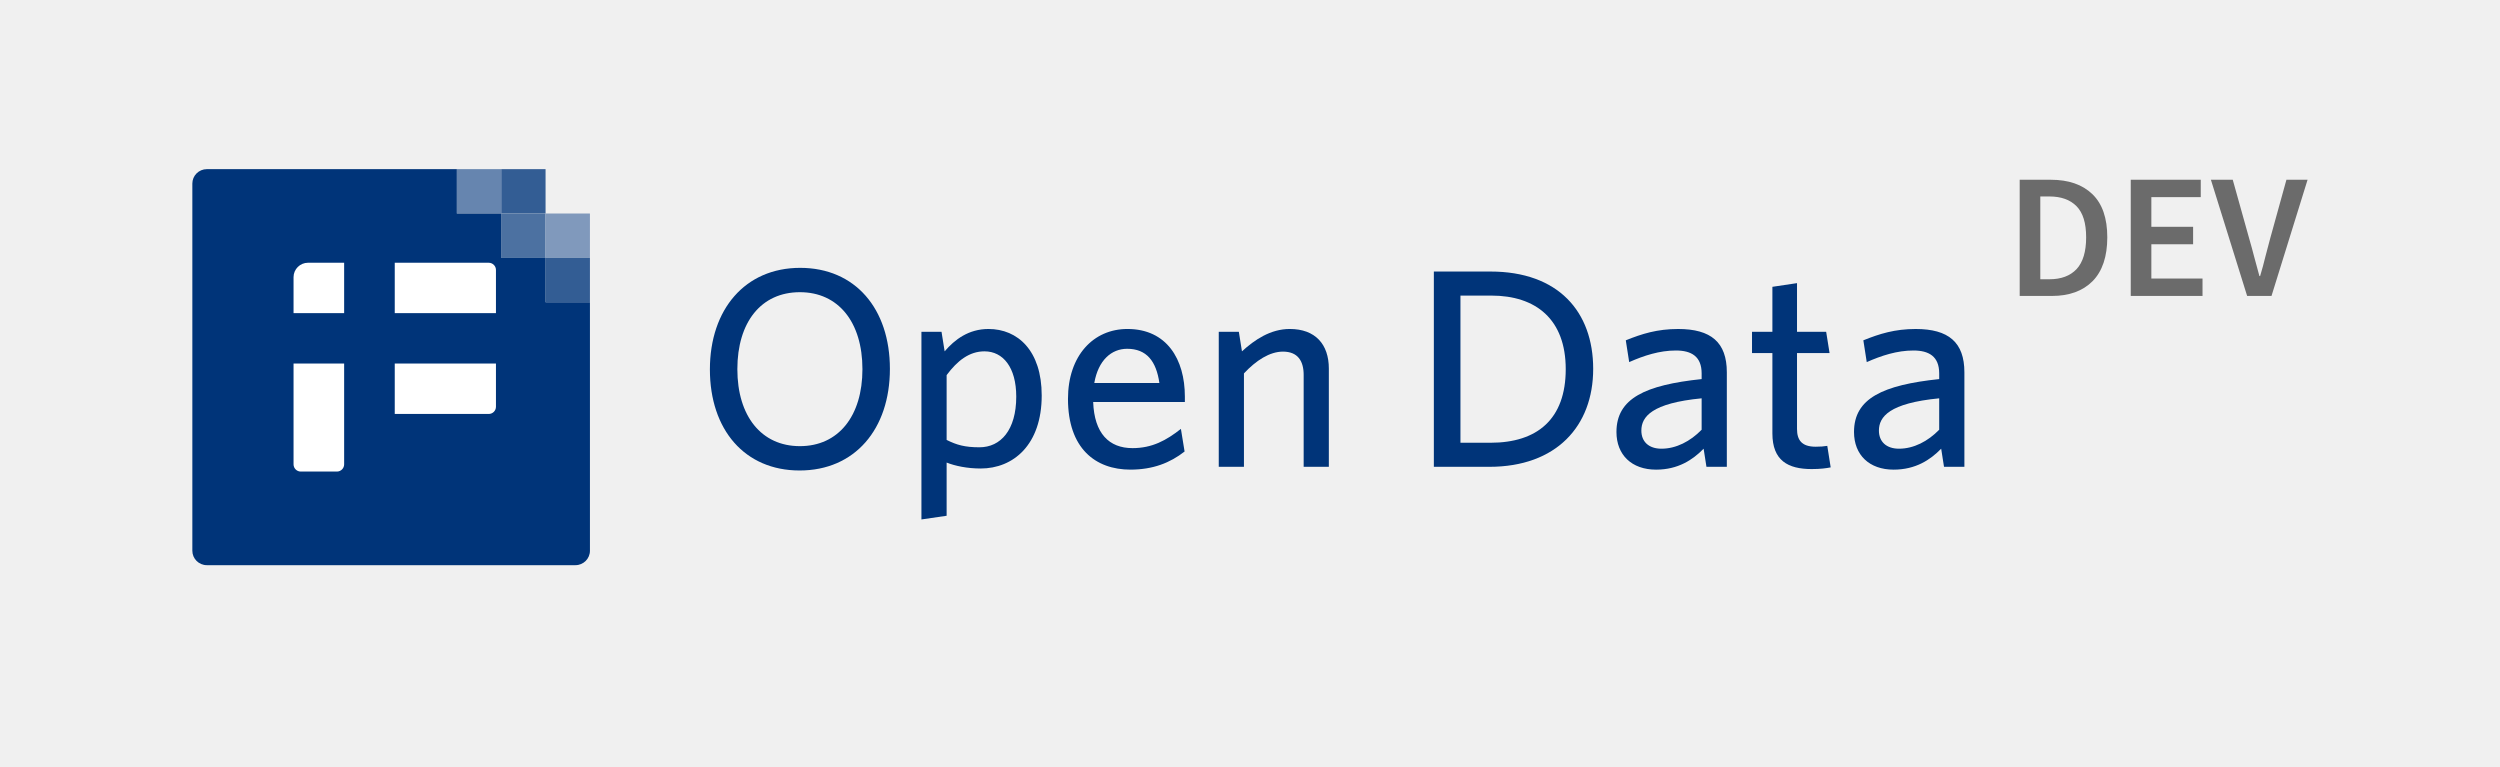
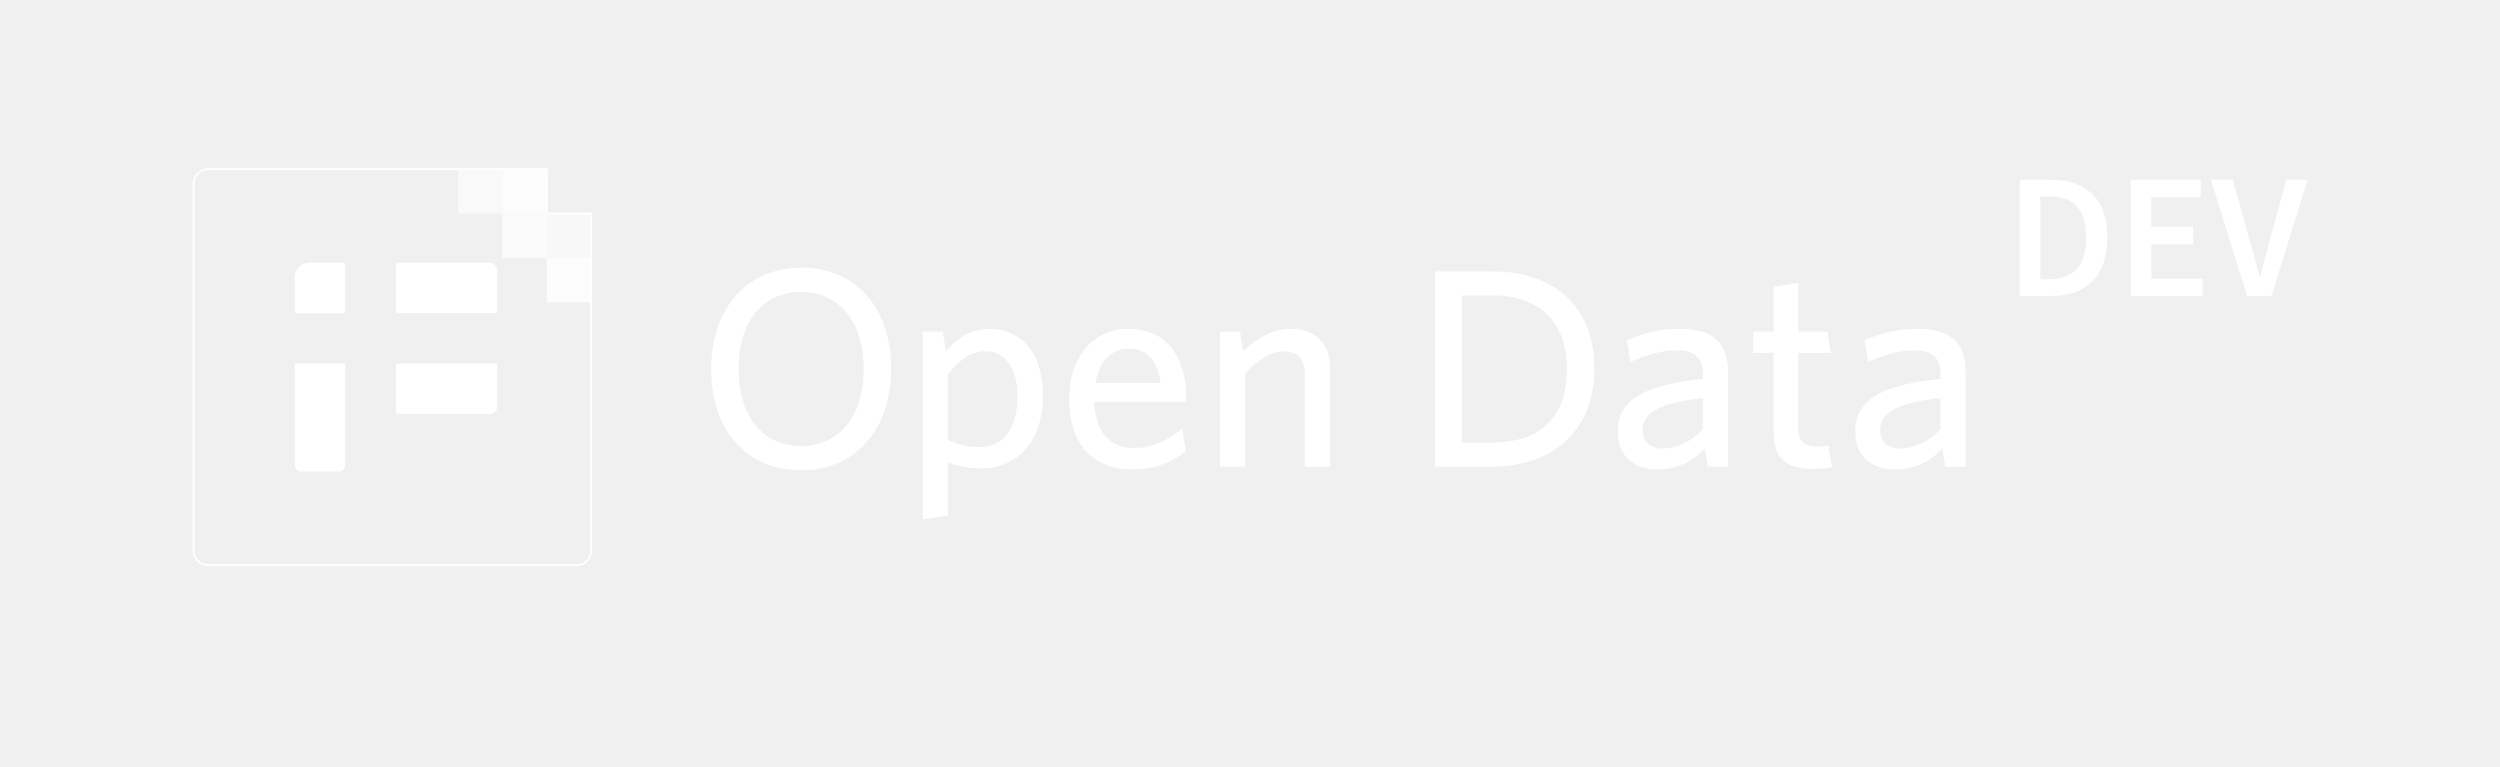
- <svg xmlns="http://www.w3.org/2000/svg" id="a" width="920mm" height="282mm" viewBox="0 0 2607.87 799.37">
-   <path d="m834.12,490.79c-57.27,0-93.59-42.51-93.59-105.39s36.9-105.99,94.18-105.99,93.59,42.51,93.59,105.39-36.61,105.99-94.18,105.99Zm.29-185.99c-40.45,0-65.24,31.29-65.24,80.3s25.09,80.3,65.24,80.3,65.24-31.29,65.24-80.3-25.09-80.3-65.24-80.3Z" fill="#003479" stroke-width="0" />
-   <path d="m1022.9,488.72c-13.88,0-26.57-2.66-35.43-6.2v55.5l-26.28,3.84v-195.73h20.96l3.25,20.37c10.63-12.4,25.09-23.32,45.76-23.32,30.41,0,55.5,22.44,55.5,69.38,0,51.37-29.52,76.17-63.77,76.17Zm4.13-122.22c-15.94,0-28.34,9.74-39.56,24.8v67.61c10.63,5.31,19.19,7.68,34.25,7.68,22.14,0,38.38-18.01,38.38-52.84,0-30.7-13.88-47.24-33.07-47.24Z" fill="#003479" stroke-width="0" />
-   <path d="m1179.3,489.9c-36.61,0-65.24-22.14-65.24-73.81,0-45.17,26.57-72.92,62-72.92,41.04,0,59.93,31.59,59.93,70.56v5.61h-95.65c1.18,32.77,16.53,48.12,41.04,48.12,20.37,0,35.13-7.97,50.48-20.08l3.84,23.62c-15.06,11.81-33.07,18.89-56.39,18.89Zm-37.79-90.34h67.9c-3.25-22.73-13.28-35.72-33.66-35.72-16.24,0-30.11,11.81-34.25,35.72Z" fill="#003479" stroke-width="0" />
-   <path d="m1359.91,486.95v-95.95c0-14.47-6.2-24.21-21.55-24.21-13.88,0-28.05,9.15-40.74,22.73v97.42h-26.28v-140.82h20.96l3.25,20.37c13.29-12.11,29.82-23.32,49.89-23.32,26.57,0,40.74,15.94,40.74,41.33v102.44h-26.28Z" fill="#003479" stroke-width="0" />
-   <path d="m1553.58,486.95h-57.86v-203.7h59.04c70.85,0,107.17,41.92,107.17,101.56s-38.38,102.15-108.35,102.15Zm2.07-178.61h-32.18v153.52h31.29c49.01,0,78.53-24.8,78.53-76.76s-31-76.76-77.64-76.76Z" fill="#003479" stroke-width="0" />
-   <path d="m1780.08,486.95l-2.95-18.89c-11.22,11.51-26.57,21.85-49.6,21.85-25.39,0-41.33-15.35-41.33-39.26,0-35.13,30.11-49.01,88.86-55.21v-5.9c0-17.71-10.63-23.91-26.87-23.91-17.12,0-33.36,5.31-48.71,12.1l-3.54-22.73c16.83-6.79,32.77-11.81,54.62-11.81,34.25,0,50.78,13.88,50.78,45.17v98.6h-21.26Zm-5.02-71.44c-51.96,5.02-62.88,19.19-62.88,33.66,0,11.51,7.68,18.89,20.96,18.89,15.35,0,30.11-7.68,41.92-19.78v-32.77Z" fill="#003479" stroke-width="0" />
-   <path d="m1889.91,489.31c-24.8,0-41.04-8.86-41.04-37.2v-83.84h-21.26v-22.14h21.26v-46.94l25.68-3.84v50.78h30.41l3.54,22.14h-33.95v79.12c0,11.51,4.72,18.6,19.48,18.6,4.72,0,8.86-.29,12.1-.89l3.54,22.44c-4.43.89-10.63,1.77-19.78,1.77Z" fill="#003479" stroke-width="0" />
-   <path d="m2027.89,486.95l-2.95-18.89c-11.22,11.51-26.57,21.85-49.6,21.85-25.39,0-41.33-15.35-41.33-39.26,0-35.13,30.11-49.01,88.86-55.21v-5.9c0-17.71-10.63-23.91-26.87-23.91-17.12,0-33.36,5.31-48.71,12.1l-3.54-22.73c16.83-6.79,32.77-11.81,54.62-11.81,34.25,0,50.78,13.88,50.78,45.17v98.6h-21.26Zm-5.02-71.44c-51.96,5.02-62.88,19.19-62.88,33.66,0,11.51,7.68,18.89,20.96,18.89,15.35,0,30.11-7.68,41.92-19.78v-32.77Z" fill="#003479" stroke-width="0" />
-   <rect x="522.82" y="176.44" width="46.28" height="46.28" fill="#335d94" stroke-width="0" />
-   <rect x="476.53" y="176.44" width="46.28" height="46.28" fill="#6685af" stroke-width="0" />
-   <rect x="522.82" y="222.73" width="46.28" height="46.28" fill="#4c71a1" stroke-width="0" />
-   <rect x="569.1" y="222.73" width="46.28" height="46.28" fill="#8099bc" stroke-width="0" />
-   <rect x="569.1" y="269.01" width="46.28" height="46.28" fill="#335d94" stroke-width="0" />
-   <path d="m569.1,269.01h-46.28v-46.28h-46.28v-46.28H215.72c-8.29,0-15.08,6.76-15.08,15.02v383.07c0,8.26,6.79,15.02,15.08,15.02h384.59c8.29,0,15.08-6.76,15.08-15.02v-259.24h-46.28v-46.28Z" fill="#003479" stroke-width="0" />
-   <path d="m306.21,326.66v-37.56c0-8.26,6.79-15.02,15.08-15.02h37.7v52.58h-52.78Z" fill="#fff" stroke-width="0" />
-   <path d="m306.21,379.24h52.78v105.16c0,4.13-3.39,7.51-7.54,7.51h-37.7c-4.15,0-7.54-3.38-7.54-7.51v-105.16Z" fill="#fff" stroke-width="0" />
-   <path d="m411.78,274.09h98.03c4.15,0,7.54,3.38,7.54,7.51v45.07h-105.57v-52.58Z" fill="#fff" stroke-width="0" />
-   <path d="m509.81,431.82h-98.03v-52.58h105.57v45.07c0,4.15-3.38,7.51-7.54,7.51" fill="#fff" stroke-width="0" />
-   <path d="m2106.84,308.73v-121.22h32.44c18.53,0,32.99,5,43.37,15.01,10.38,10.01,15.57,25.02,15.57,45.04s-5.13,35.4-15.38,45.78c-10.26,10.26-24.4,15.38-42.44,15.38h-33.55Zm21.5-17.42h9.45c12.23,0,21.69-3.52,28.36-10.56,6.67-7.17,10.01-18.23,10.01-33.18s-3.34-25.64-10.01-32.44-16.13-10.19-28.36-10.19h-9.45v86.37Zm94.34,17.42v-121.22h73.03v18.16h-51.53v30.95h43.56v18.16h-43.56v35.77h53.38v18.16h-74.88Zm121.42,0l-37.81-121.22h22.8l17.05,60.98c1.98,6.8,3.77,13.34,5.38,19.65s3.4,12.91,5.38,19.83h.74c2.1-6.92,3.89-13.53,5.38-19.83,1.61-6.3,3.34-12.85,5.19-19.65l16.87-60.98h22.06l-37.63,121.22h-25.39Z" fill="#6b6b6b" stroke-width="0" />
+ <svg xmlns="http://www.w3.org/2000/svg" id="a" version="1.1" viewBox="0 0 2607.87 799.37">
+   <defs>
+     <style>
+       .st0, .st1, .st2, .st3, .st4 {
+         fill: #fff;
+       }
+ 
+       .st1 {
+         opacity: .6;
+       }
+ 
+       .st1, .st2, .st3, .st4 {
+         isolation: isolate;
+       }
+ 
+       .st2 {
+         opacity: .5;
+       }
+ 
+       .st3 {
+         opacity: .7;
+       }
+ 
+       .st5 {
+         fill: none;
+         stroke: #fff;
+         stroke-miterlimit: 10;
+         stroke-width: 2px;
+       }
+ 
+       .st6 {
+         display: none;
+       }
+ 
+       .st4 {
+         opacity: .8;
+       }
+     </style>
+   </defs>
+   <g id="Layer_1">
+     <g>
+       <path class="st0" d="M309.09,326.66c-.89,0-1.62-.72-1.62-1.62v-35.93c0-8.26,6.79-15.02,15.08-15.02h36.09c.89,0,1.62.72,1.62,1.62v49.35c0,.89-.72,1.62-1.62,1.62h-49.55v-.02Z" />
+       <path class="st0" d="M309.09,379.24h49.55c.89,0,1.62.72,1.62,1.62v103.54c0,4.13-3.39,7.51-7.54,7.51h-37.7c-4.15,0-7.54-3.38-7.54-7.51v-103.54c0-.9.72-1.62,1.61-1.62Z" />
+       <path class="st0" d="M413.05,275.71c0-.89.72-1.62,1.62-1.62h96.42c4.15,0,7.54,3.38,7.54,7.51v43.45c0,.89-.72,1.62-1.62,1.62h-102.34c-.89,0-1.62-.72-1.62-1.62v-49.34Z" />
+       <path class="st0" d="M511.08,431.82h-96.41c-.89,0-1.62-.72-1.62-1.62v-49.35c0-.89.72-1.62,1.62-1.62h102.34c.89,0,1.62.72,1.62,1.62v43.45c-.01,4.16-3.38,7.52-7.55,7.52" />
+     </g>
+     <path class="st5" d="M570.37,222.73v-46.28H216.99c-8.29,0-15.08,6.76-15.08,15.02v383.07c0,8.26,6.79,15.02,15.08,15.02h384.58c8.29,0,15.08-6.76,15.08-15.02V222.74h-46.28Z" />
+     <rect class="st4" x="524.09" y="176.44" width="46.28" height="46.28" />
+     <rect class="st1" x="477.8" y="176.44" width="46.28" height="46.28" />
+     <rect class="st3" x="524.09" y="222.73" width="46.28" height="46.28" />
+     <rect class="st2" x="570.37" y="222.73" width="46.28" height="46.28" />
+     <rect class="st4" x="570.37" y="269.02" width="46.28" height="46.28" />
+     <g class="st6">
+       <path class="st0" d="M878.78,494.17l-100.39-112.36v110.15h-29.58v-217.15h29.58v97.56l90.01-97.56h37.77l-95.67,101.97,101.02,110.47-32.74,6.92Z" />
+       <path class="st0" d="M979.58,492.91h-27.38l-52.87-148.86,28.64-4.41,38.39,118.65,37.14-116.44h29.27l-53.19,151.06Z" />
+       <path class="st0" d="M1146.65,491.96l-3.15-20.14c-11.96,12.27-28.32,23.29-52.87,23.29-27.07,0-44.06-16.37-44.06-41.86,0-37.45,32.1-52.24,94.73-58.85v-6.29c0-18.88-11.33-25.49-28.64-25.49-18.25,0-35.56,5.66-51.93,12.9l-3.78-24.23c17.94-7.24,34.93-12.59,58.22-12.59,36.51,0,54.13,14.79,54.13,48.15v105.11h-22.65ZM1141.31,415.8c-55.39,5.35-67.03,20.46-67.03,35.88,0,12.27,8.18,20.14,22.34,20.14,16.37,0,32.1-8.18,44.69-21.09v-34.93h0Z" />
+       <path class="st0" d="M1211.58,491.96v-222.81l28.01-4.41v227.22h-28.01Z" />
+       <path class="st0" d="M1297.71,311.63c-9.76,0-17.94-7.87-17.94-17.62s8.18-17.94,17.94-17.94,17.62,8.18,17.62,17.94c.01,9.75-7.86,17.62-17.62,17.62ZM1283.54,491.96v-150.11h28.01v150.12h-28.01Z" />
+       <path class="st0" d="M1409.92,494.49c-26.44,0-43.75-9.44-43.75-39.65v-89.38h-22.66v-23.6h22.66v-50.04l27.38-4.09v54.13h32.42l3.78,23.6h-36.19v84.34c0,12.27,5.04,19.83,20.77,19.83,5.04,0,9.44-.31,12.9-.94l3.78,23.92c-4.72.94-11.33,1.88-21.09,1.88Z" />
+       <path class="st0" d="M1518.04,495.11c-39.02,0-69.55-23.6-69.55-78.68,0-48.15,28.32-77.73,66.09-77.73,43.75,0,63.89,33.67,63.89,75.22v5.98h-101.97c1.26,34.93,17.62,51.3,43.74,51.3,21.72,0,37.45-8.5,53.82-21.4l4.09,25.18c-16.05,12.58-35.24,20.13-60.11,20.13ZM1477.76,398.81h72.39c-3.46-24.23-14.16-38.08-35.88-38.08-17.31,0-32.1,12.59-36.51,38.08Z" />
+       <path class="st0" d="M1663.89,494.49c-26.44,0-43.75-9.44-43.75-39.65v-89.38h-22.66v-23.6h22.66v-50.04l27.38-4.09v54.13h32.42l3.78,23.6h-36.19v84.34c0,12.27,5.04,19.83,20.77,19.83,5.04,0,9.44-.31,12.9-.94l3.78,23.92c-4.73.94-11.33,1.88-21.09,1.88Z" />
+       <path class="st0" d="M1765.72,495.11c-19.83,0-41.86-6.92-54.76-14.16l4.09-26.44c14.16,9.76,32.42,17.31,52.87,17.31,19.2,0,30.53-7.24,30.53-19.83,0-13.85-8.5-18.88-35.56-25.49-35.25-8.81-49.41-19.51-49.41-46.26,0-23.92,20.14-41.54,52.87-41.54,18.57,0,35.25,3.78,49.41,10.07l-4.41,26.44c-13.22-7.55-29.9-12.9-45.63-12.9-16.99,0-25.81,6.61-25.81,17.31,0,10.07,7.55,15.74,31.16,21.71,37.14,9.44,53.82,20.14,53.82,48.78,0,27.38-20.46,45-59.17,45Z" />
+       <path class="st0" d="M1917.63,492.91h-27.38l-52.87-148.86,28.64-4.41,38.4,118.65,37.14-116.44h29.27l-53.2,151.06Z" />
+       <path class="st0" d="M2052.57,495.11c-39.02,0-69.55-23.6-69.55-78.68,0-48.15,28.32-77.73,66.09-77.73,43.74,0,63.89,33.67,63.89,75.22v5.98h-101.97c1.26,34.93,17.62,51.3,43.74,51.3,21.72,0,37.45-8.5,53.82-21.4l4.09,25.18c-16.05,12.58-35.25,20.13-60.11,20.13ZM2012.27,398.81h72.39c-3.46-24.23-14.16-38.08-35.88-38.08-17.31,0-32.1,12.59-36.51,38.08Z" />
+       <path class="st0" d="M2172.06,403.21v88.75h-28.01v-150.11h22.35l4.72,30.53c10.7-17,28.01-32.42,52.56-33.67l4.41,26.75c-24.87,1.25-45.95,17.93-56.03,37.75Z" />
+     </g>
+     <g>
+       <path class="st0" d="M835.39,490.6c-57.27,0-93.59-42.51-93.59-105.39s36.9-105.99,94.18-105.99,93.59,42.51,93.59,105.39c0,62.89-36.61,105.99-94.18,105.99ZM835.69,304.61c-40.45,0-65.24,31.29-65.24,80.3s25.09,80.3,65.24,80.3,65.24-31.29,65.24-80.3-25.09-80.3-65.24-80.3Z" />
+       <path class="st0" d="M1024.17,488.53c-13.88,0-26.57-2.66-35.43-6.2v55.5l-26.28,3.84v-195.73h20.96l3.25,20.37c10.63-12.4,25.09-23.32,45.76-23.32,30.41,0,55.5,22.44,55.5,69.38.01,51.36-29.51,76.16-63.76,76.16ZM1028.31,366.31c-15.94,0-28.34,9.74-39.56,24.8v67.61c10.63,5.31,19.19,7.68,34.25,7.68,22.14,0,38.38-18.01,38.38-52.84,0-30.72-13.88-47.25-33.07-47.25Z" />
+       <path class="st0" d="M1180.58,489.71c-36.61,0-65.24-22.14-65.24-73.81,0-45.17,26.57-72.92,62-72.92,41.04,0,59.93,31.59,59.93,70.56v5.61h-95.65c1.18,32.77,16.53,48.12,41.04,48.12,20.37,0,35.13-7.97,50.48-20.08l3.84,23.62c-15.07,11.82-33.07,18.9-56.4,18.9ZM1142.78,399.37h67.9c-3.25-22.73-13.28-35.72-33.66-35.72-16.23,0-30.1,11.81-34.24,35.72Z" />
+       <path class="st0" d="M1361.19,486.77v-95.95c0-14.47-6.2-24.21-21.55-24.21-13.88,0-28.05,9.15-40.74,22.73v97.42h-26.28v-140.81h20.96l3.25,20.37c13.29-12.11,29.82-23.32,49.89-23.32,26.57,0,40.74,15.94,40.74,41.33v102.44h-26.27Z" />
+       <path class="st0" d="M1554.85,486.77h-57.86v-203.7h59.04c70.85,0,107.17,41.92,107.17,101.56-.01,60.51-38.39,102.14-108.35,102.14ZM1556.91,308.15h-32.18v153.52h31.29c49.01,0,78.53-24.8,78.53-76.76.01-51.08-30.99-76.76-77.64-76.76Z" />
+       <path class="st0" d="M1781.35,486.77l-2.95-18.89c-11.22,11.51-26.57,21.85-49.6,21.85-25.39,0-41.33-15.35-41.33-39.26,0-35.13,30.11-49.01,88.86-55.21v-5.9c0-17.71-10.63-23.91-26.87-23.91-17.12,0-33.36,5.31-48.71,12.1l-3.54-22.73c16.83-6.79,32.77-11.81,54.62-11.81,34.25,0,50.78,13.88,50.78,45.17v98.6h-21.26ZM1776.34,415.32c-51.96,5.02-62.88,19.19-62.88,33.66,0,11.51,7.68,18.89,20.96,18.89,15.35,0,30.11-7.68,41.92-19.78v-32.77Z" />
+       <path class="st0" d="M1891.19,489.12c-24.8,0-41.04-8.86-41.04-37.2v-83.84h-21.26v-22.14h21.26v-46.94l25.68-3.84v50.78h30.41l3.54,22.14h-33.95v79.12c0,11.51,4.72,18.6,19.48,18.6,4.72,0,8.86-.29,12.1-.89l3.54,22.44c-4.41.89-10.61,1.77-19.76,1.77Z" />
+       <path class="st0" d="M2029.16,486.77l-2.95-18.89c-11.22,11.51-26.57,21.85-49.6,21.85-25.39,0-41.33-15.35-41.33-39.26,0-35.13,30.11-49.01,88.86-55.21v-5.9c0-17.71-10.63-23.91-26.87-23.91-17.12,0-33.36,5.31-48.71,12.1l-3.54-22.73c16.83-6.79,32.77-11.81,54.62-11.81,34.25,0,50.78,13.88,50.78,45.17v98.6h-21.26ZM2024.14,415.32c-51.96,5.02-62.88,19.19-62.88,33.66,0,11.51,7.68,18.89,20.96,18.89,15.35,0,30.11-7.68,41.92-19.78v-32.77Z" />
+     </g>
+   </g>
+   <path class="st0" d="M2106.84,308.73v-121.22h32.44c18.53,0,32.99,5,43.37,15.01,10.38,10.01,15.57,25.02,15.57,45.04s-5.13,35.4-15.38,45.78c-10.26,10.26-24.4,15.38-42.44,15.38h-33.56ZM2128.34,291.31h9.45c12.23,0,21.69-3.52,28.36-10.56,6.67-7.17,10.01-18.23,10.01-33.18s-3.34-25.64-10.01-32.44-16.13-10.19-28.36-10.19h-9.45v86.37ZM2222.68,308.73v-121.22h73.03v18.16h-51.53v30.95h43.56v18.16h-43.56v35.77h53.38v18.16h-74.88v.02ZM2344.1,308.73l-37.81-121.22h22.8l17.05,60.98c1.98,6.8,3.77,13.34,5.38,19.65s3.4,12.91,5.38,19.83h.74c2.1-6.92,3.89-13.53,5.38-19.83,1.61-6.3,3.34-12.85,5.19-19.65l16.87-60.98h22.06l-37.63,121.22h-25.41Z" />
</svg>
